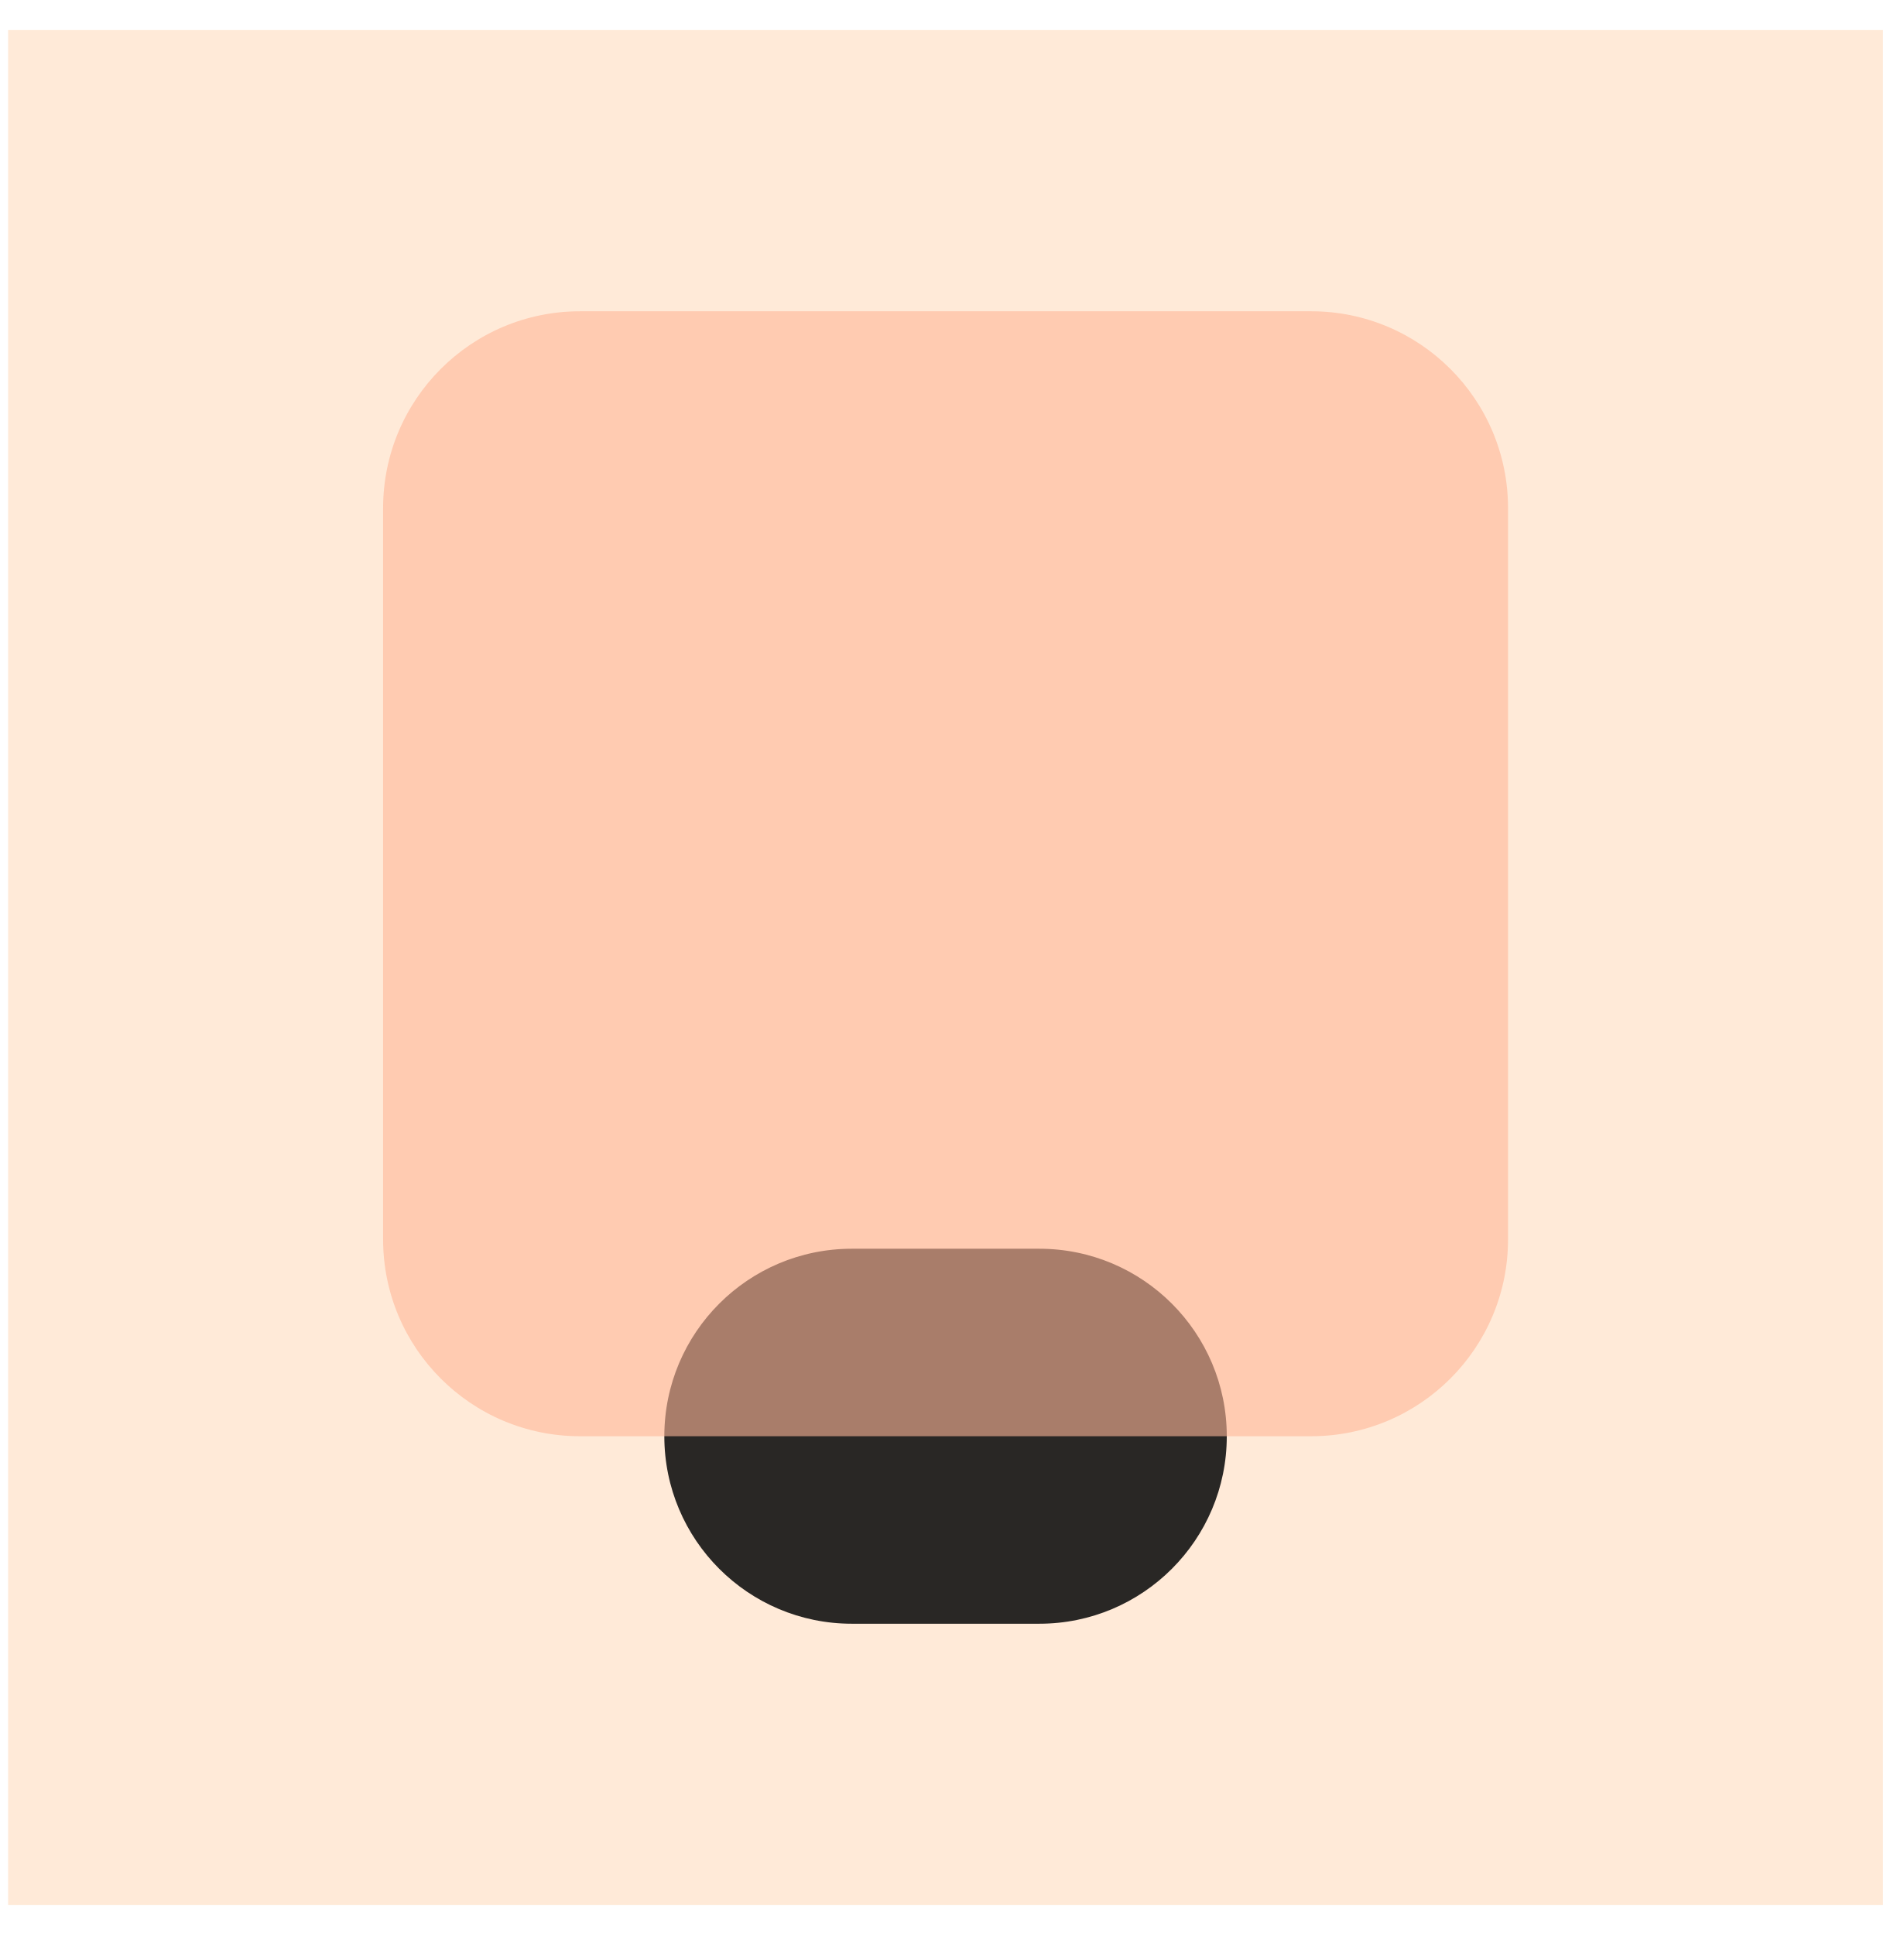
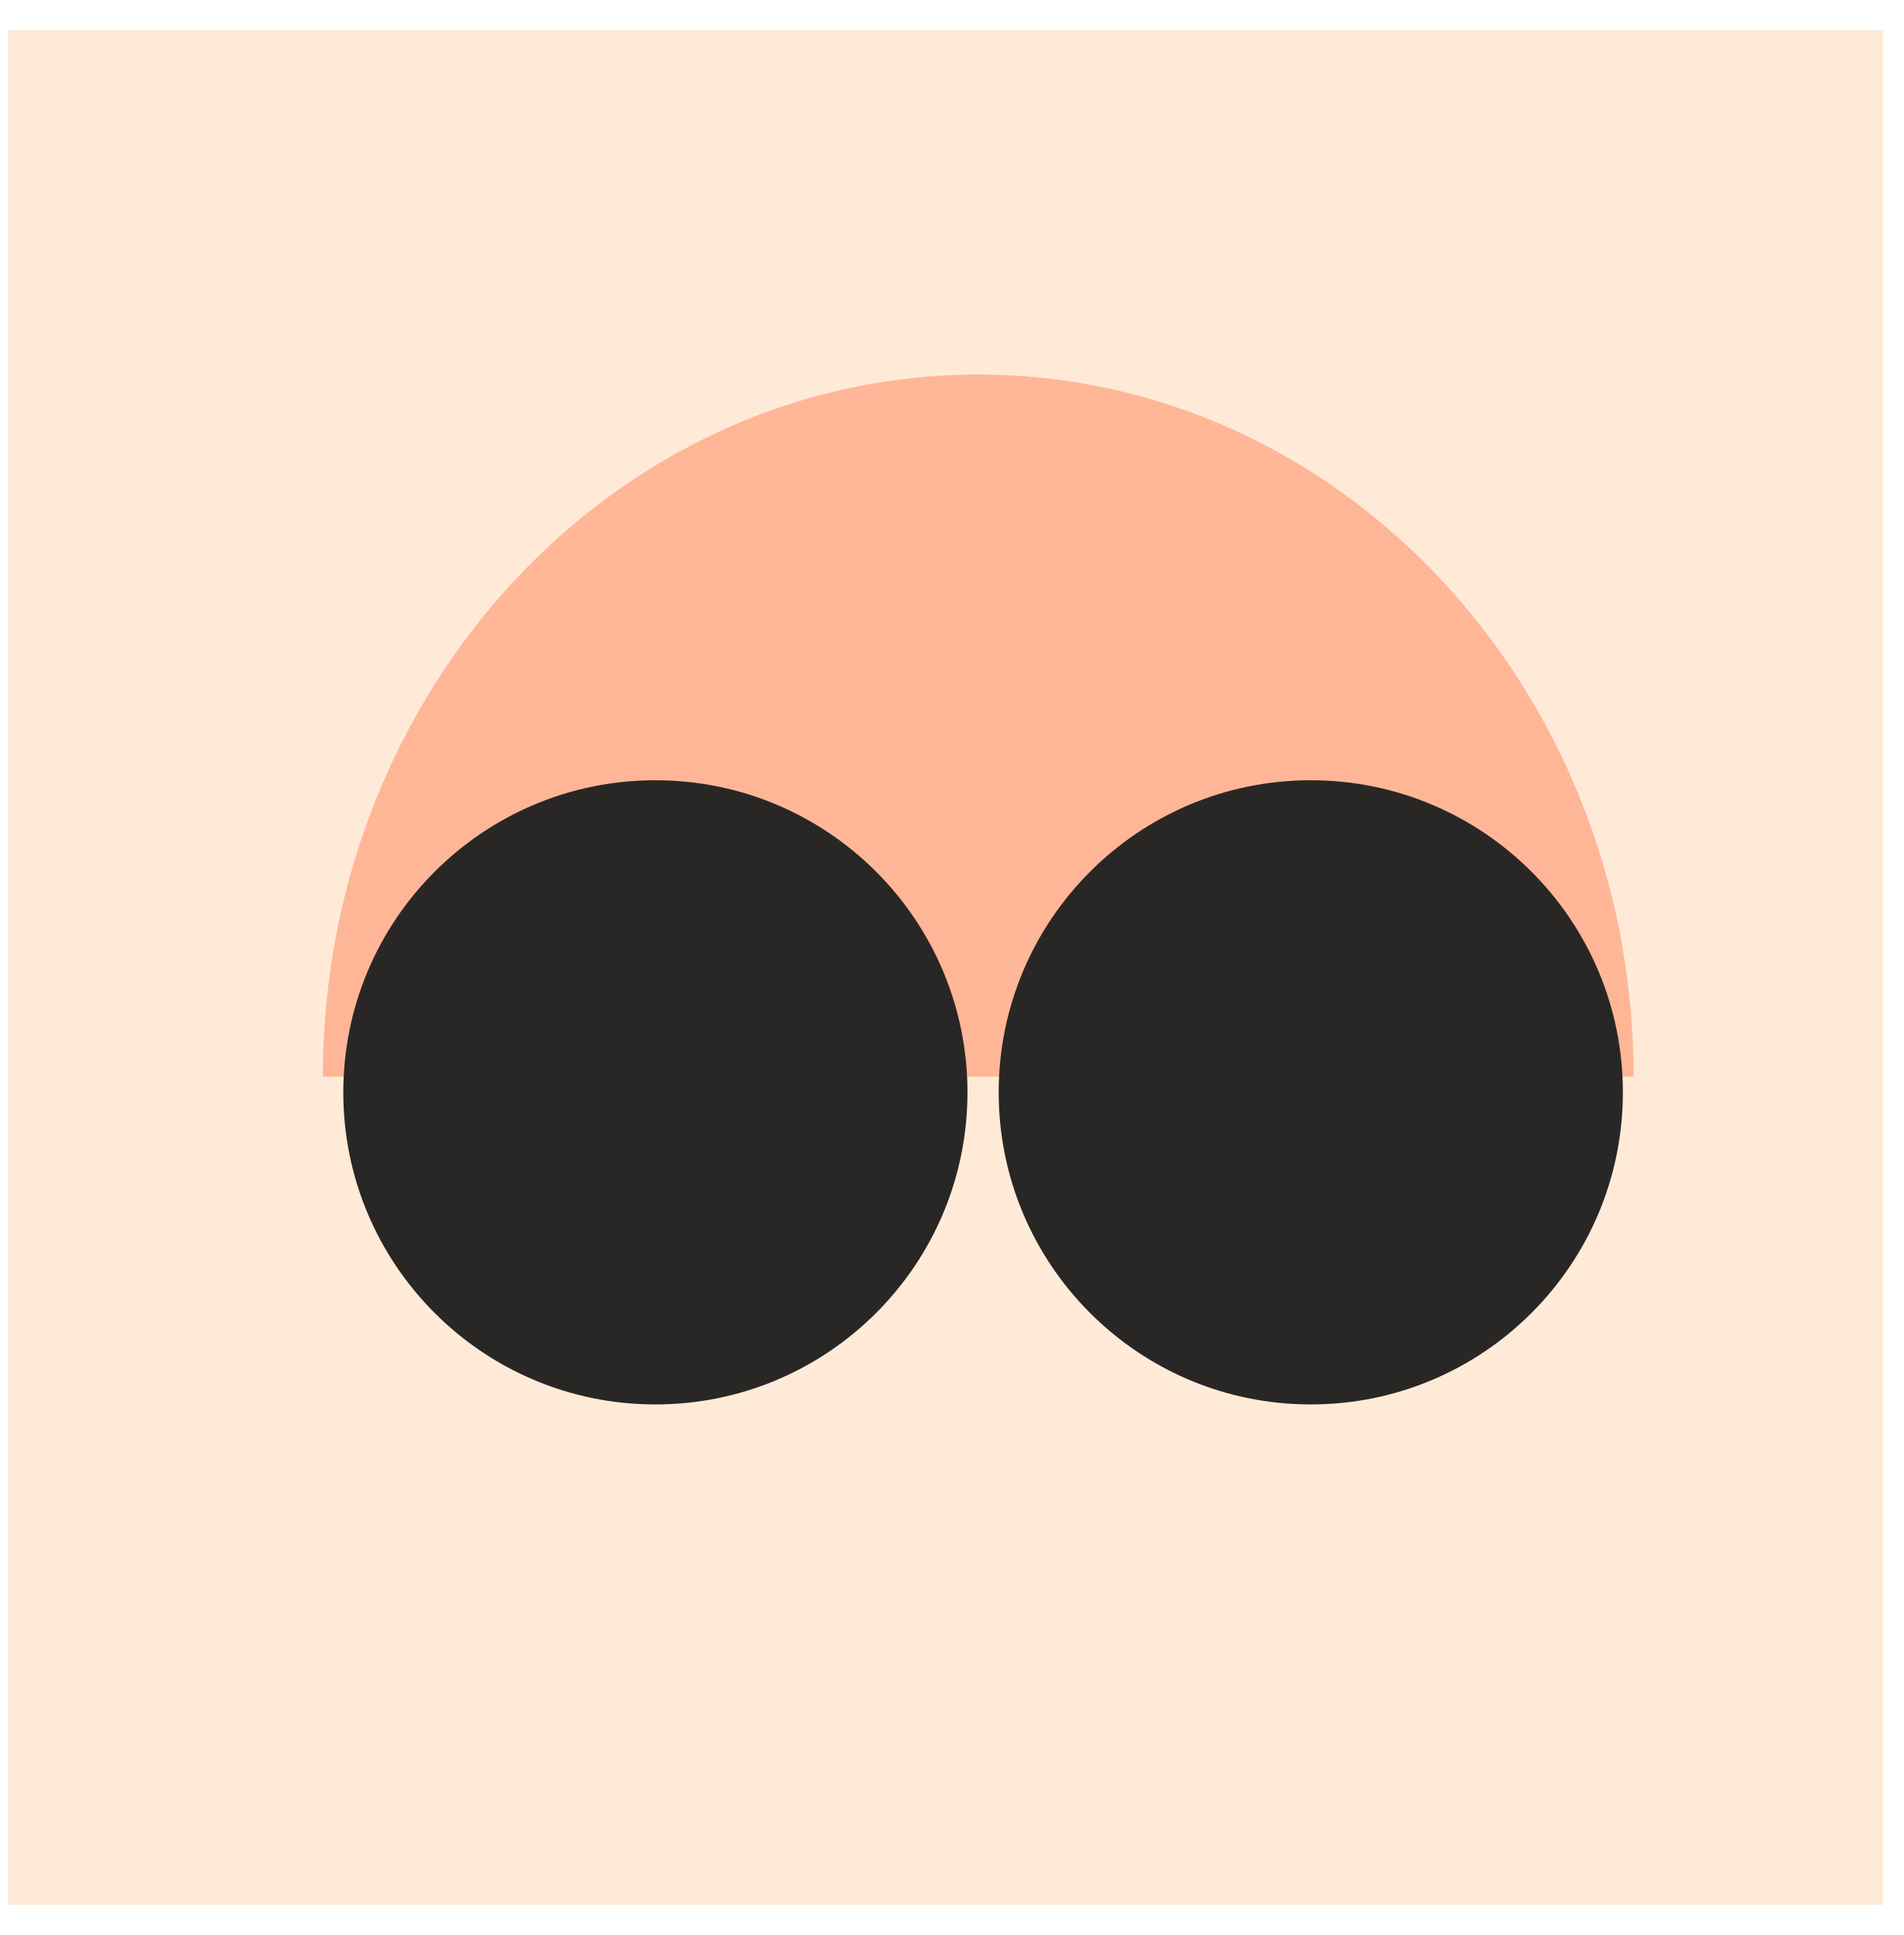
<svg xmlns="http://www.w3.org/2000/svg" width="61" height="62" viewBox="0 0 61 62" fill="none">
  <rect width="60.074" height="60.074" transform="translate(0.260254 0.962891)" fill="#FFEAD8" />
-   <rect x="9.271" y="9.974" width="42.052" height="42.052" fill="#FFEAD8" />
-   <rect x="21.286" y="52.026" width="12.015" height="18.022" rx="6.007" transform="rotate(-90 21.2864 52.026)" fill="#292725" />
-   <rect opacity="0.6" x="12.275" y="46.019" width="36.045" height="36.045" rx="6.308" transform="rotate(-90 12.2751 46.0186)" fill="#FFB697" />
+   <path d="M31.344 12C19.746 12 10.344 22.074 10.344 34.5L52.344 34.5C52.344 22.074 42.942 12 31.344 12Z" fill="#FFB697" />
+   <circle cx="21" cy="35" r="10" transform="rotate(90 21 35)" fill="#292725" />
+   <circle cx="42" cy="35" r="10" transform="rotate(90 42 35)" fill="#292725" />
</svg>
